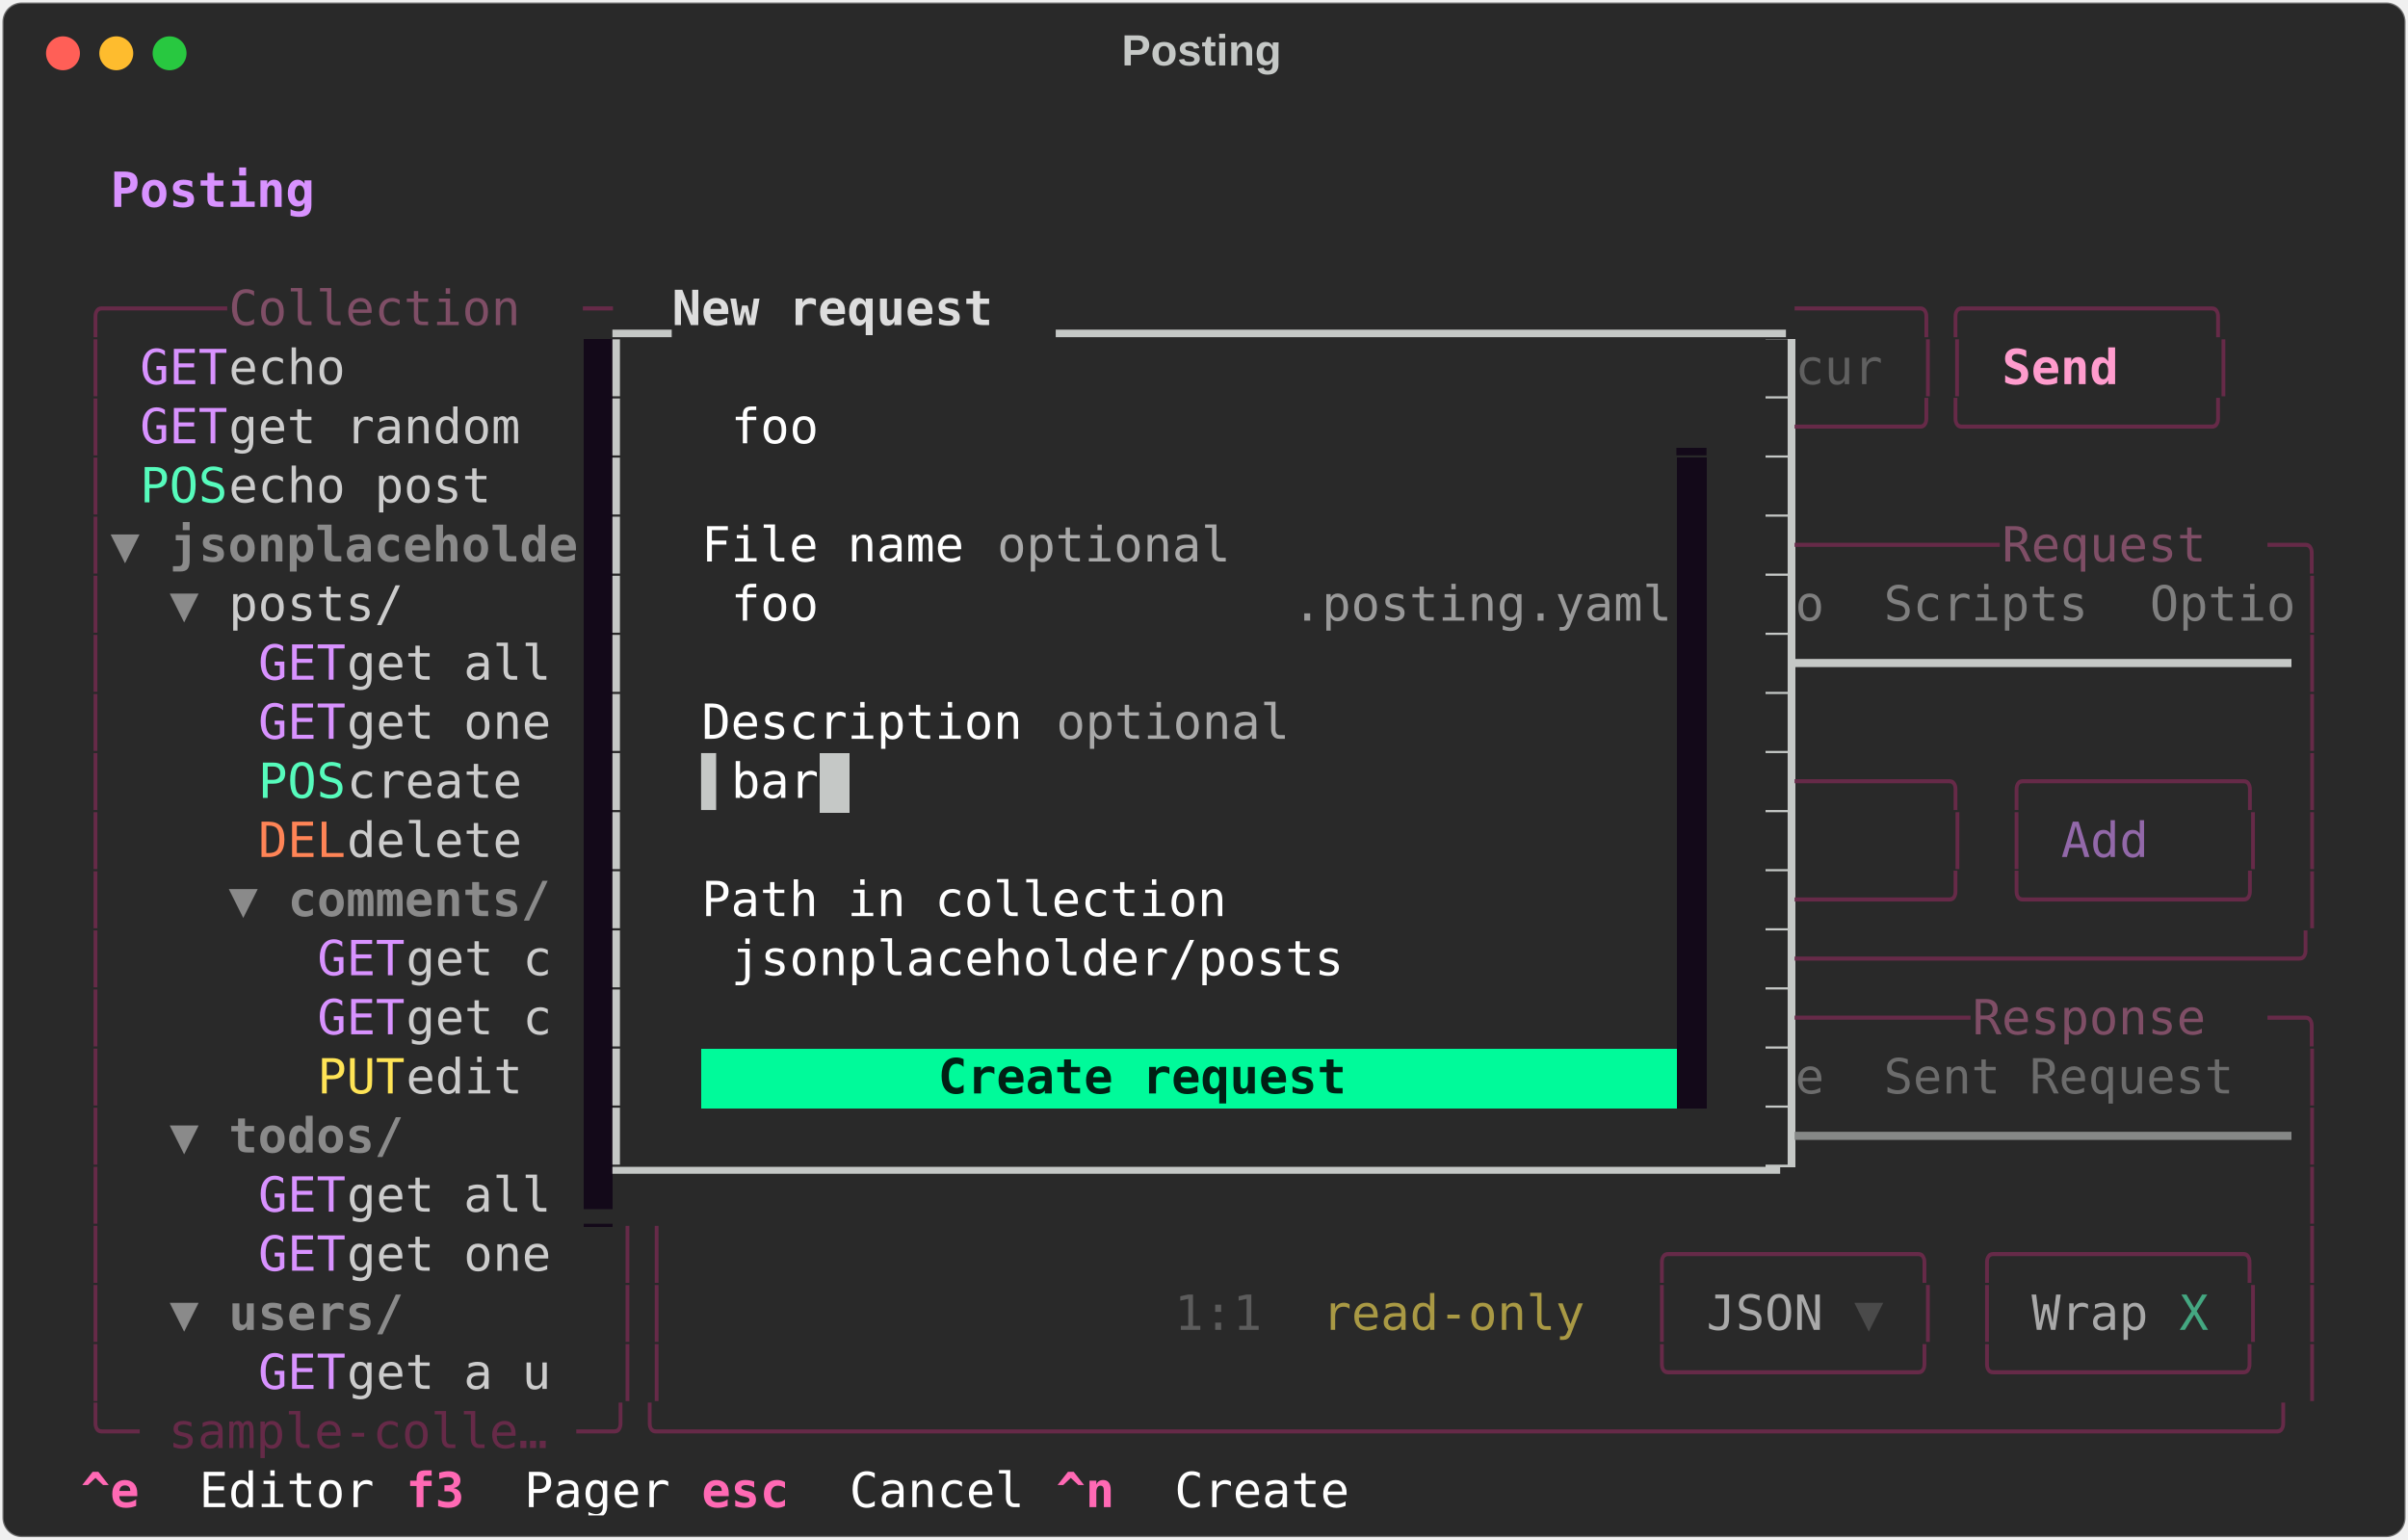
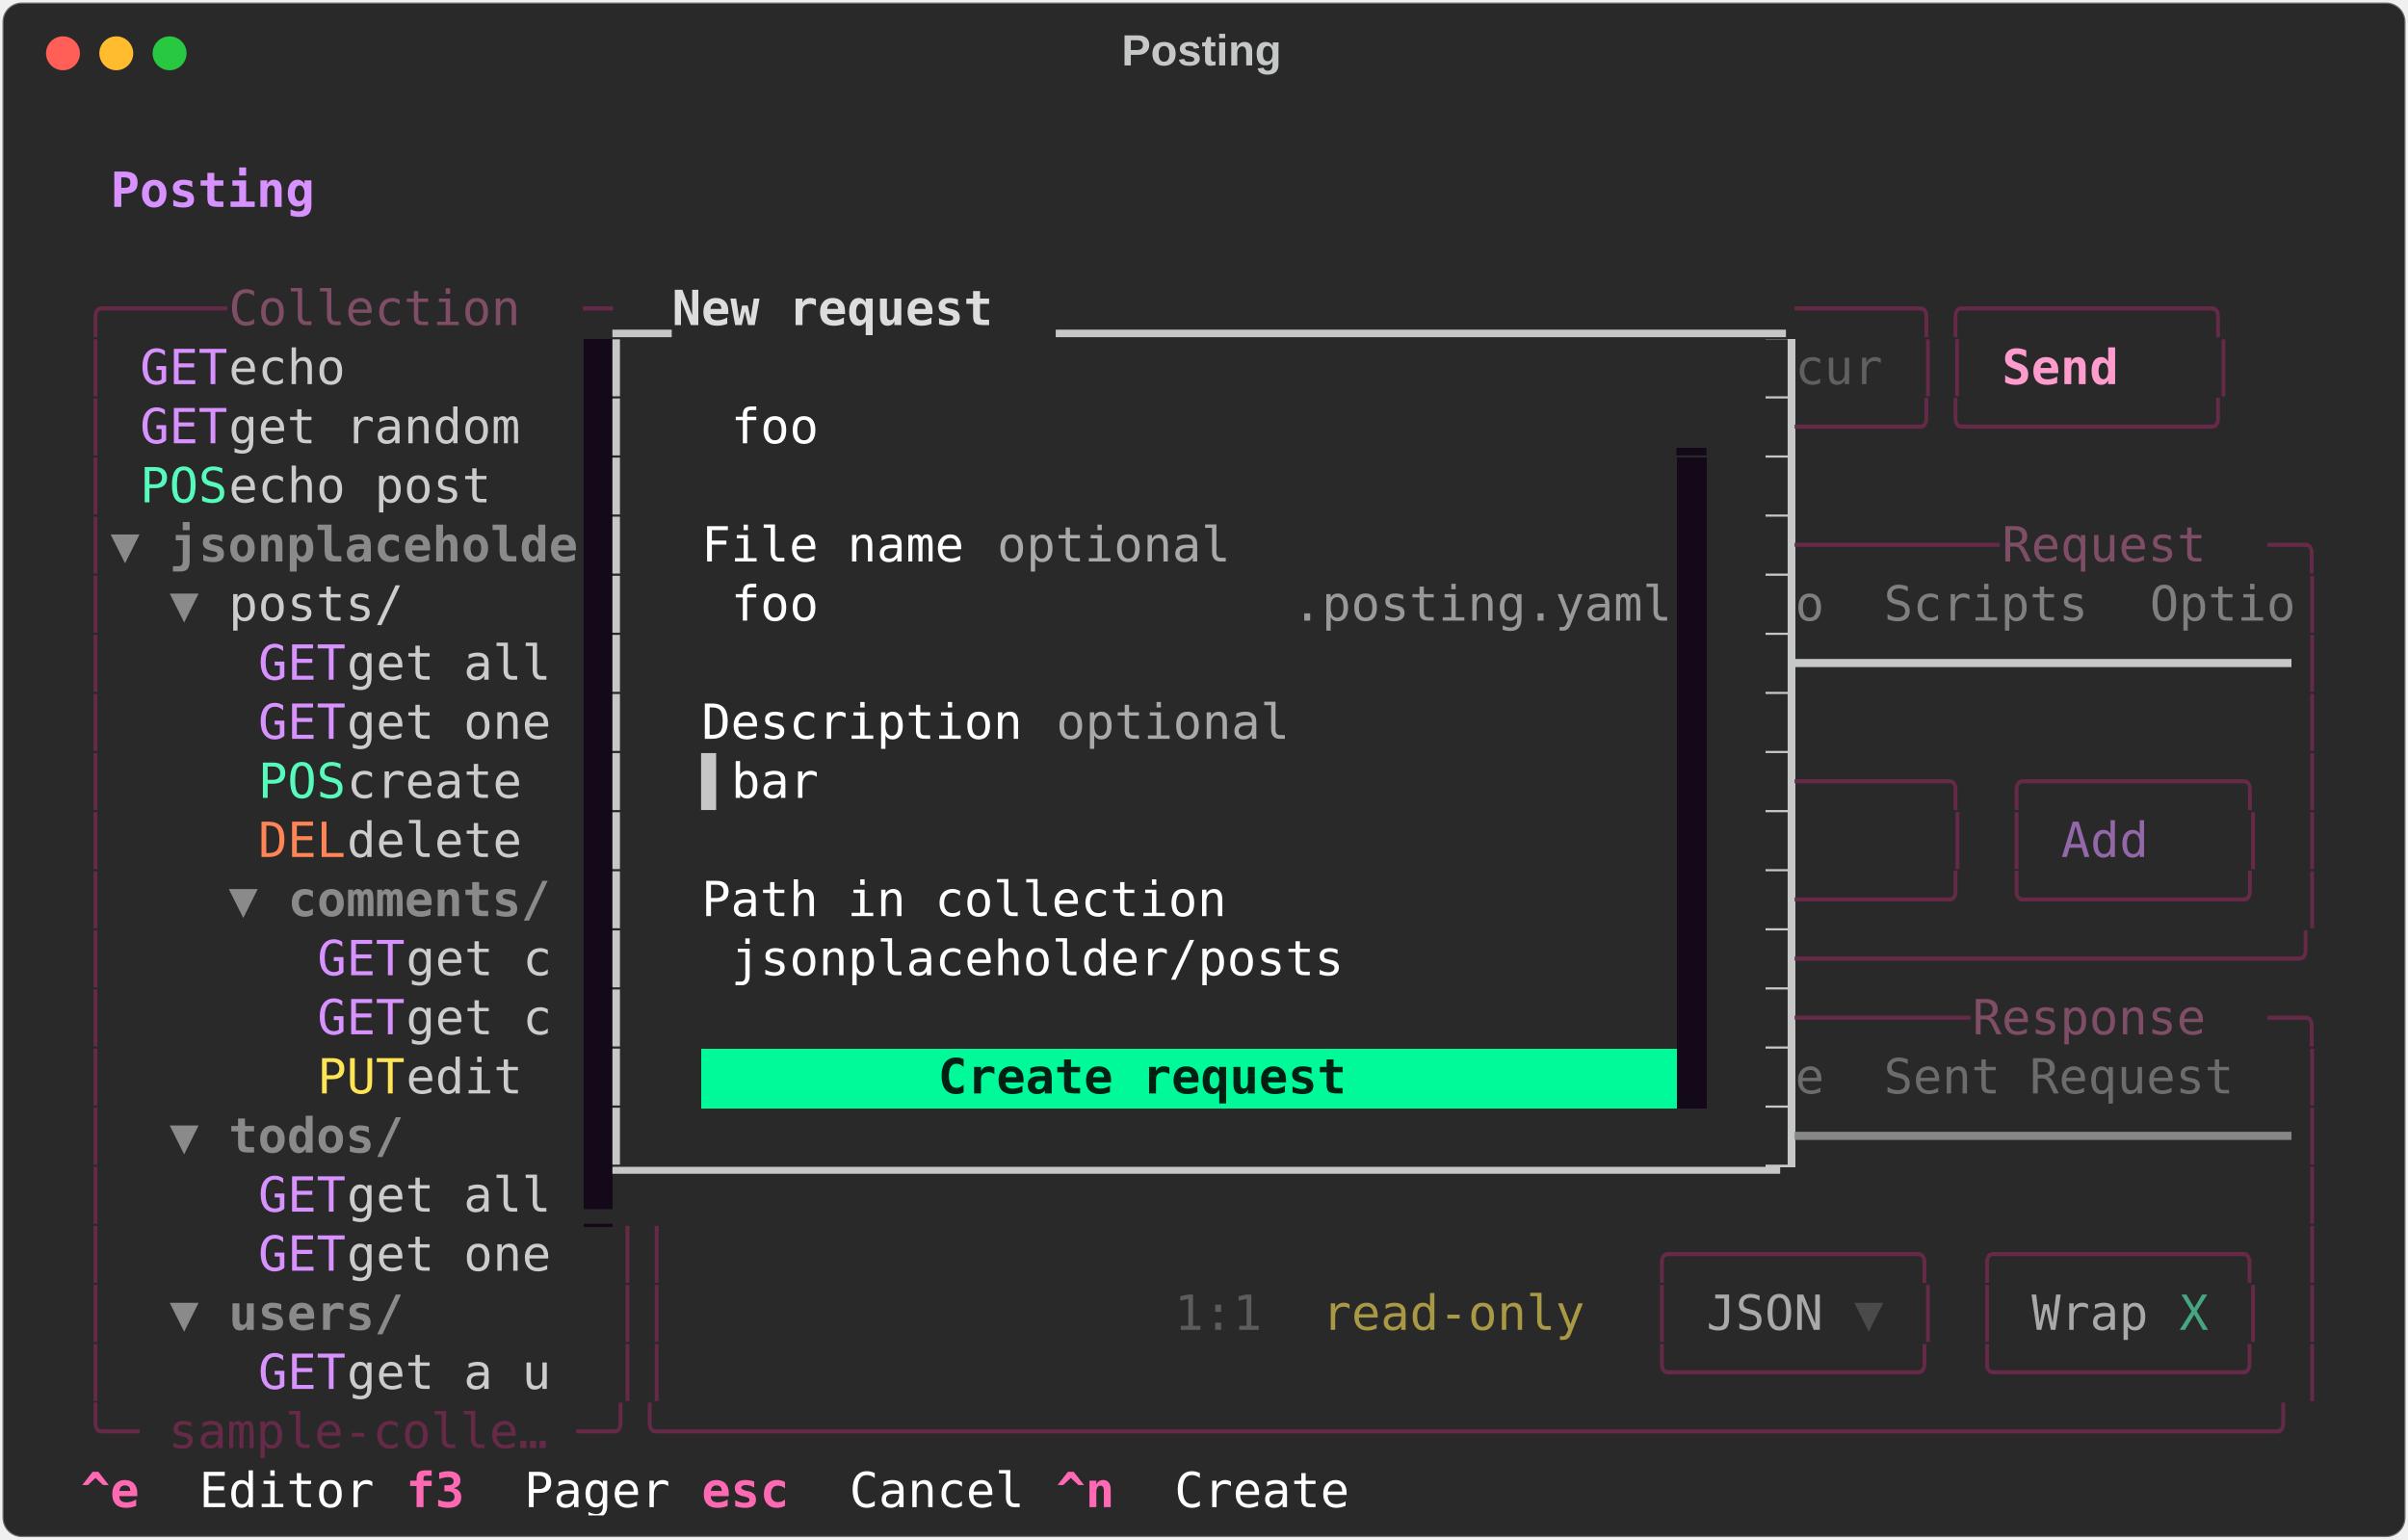
<svg xmlns="http://www.w3.org/2000/svg" class="rich-terminal" viewBox="0 0 994 635.6">
  <style>

    @font-face {
        font-family: "Fira Code";
        src: local("FiraCode-Regular"),
                url("https://cdnjs.cloudflare.com/ajax/libs/firacode/6.2.0/woff2/FiraCode-Regular.woff2") format("woff2"),
                url("https://cdnjs.cloudflare.com/ajax/libs/firacode/6.2.0/woff/FiraCode-Regular.woff") format("woff");
        font-style: normal;
        font-weight: 400;
    }
    @font-face {
        font-family: "Fira Code";
        src: local("FiraCode-Bold"),
                url("https://cdnjs.cloudflare.com/ajax/libs/firacode/6.2.0/woff2/FiraCode-Bold.woff2") format("woff2"),
                url("https://cdnjs.cloudflare.com/ajax/libs/firacode/6.2.0/woff/FiraCode-Bold.woff") format("woff");
        font-style: bold;
        font-weight: 700;
    }

    .terminal-matrix {
        font-family: Fira Code, monospace;
        font-size: 20px;
        line-height: 24.4px;
        font-variant-east-asian: full-width;
    }

    .terminal-title {
        font-size: 18px;
        font-weight: bold;
        font-family: arial;
    }

    .terminal-r1 { fill: #ffffff }
.terminal-r2 { fill: #c5c8c6 }
.terminal-r3 { fill: #d892ff;font-weight: bold }
.terminal-r4 { fill: #662a48 }
.terminal-r5 { fill: #7f4e66 }
.terminal-r6 { fill: #dddddd;font-weight: bold }
.terminal-r7 { fill: #cccccc }
.terminal-r8 { fill: #d892ff }
.terminal-r9 { fill: #292929 }
.terminal-r10 { fill: #606060 }
.terminal-r11 { fill: #ff9ccd;font-weight: bold }
.terminal-r12 { fill: #130919 }
.terminal-r13 { fill: #56fbbc }
.terminal-r14 { fill: #8a8a8a }
.terminal-r15 { fill: #8a8a8a;font-weight: bold }
.terminal-r16 { fill: #a9a9a9 }
.terminal-r17 { fill: #999999 }
.terminal-r18 { fill: #7f7f7f }
- .terminal-r19 { fill: #ff8456 }
- .terminal-r20 { fill: #9268a9 }
- .terminal-r21 { fill: #ffe456 }
- .terminal-r22 { fill: #002014;font-weight: bold }
- .terminal-r23 { fill: #6c6c6c }
- .terminal-r24 { fill: #868887 }
- .terminal-r25 { fill: #5c5c5c }
- .terminal-r26 { fill: #a99944 }
- .terminal-r27 { fill: #4a4a4a }
- .terminal-r28 { fill: #44a781 }
- .terminal-r29 { fill: #ff69b4;font-weight: bold }
+ .terminal-r19 { fill: #ffffff;text-decoration: underline; }
+ .terminal-r20 { fill: #ff8456 }
+ .terminal-r21 { fill: #9268a9 }
+ .terminal-r22 { fill: #ffe456 }
+ .terminal-r23 { fill: #002014;font-weight: bold }
+ .terminal-r24 { fill: #6c6c6c }
+ .terminal-r25 { fill: #868887 }
+ .terminal-r26 { fill: #5c5c5c }
+ .terminal-r27 { fill: #a99944 }
+ .terminal-r28 { fill: #4a4a4a }
+ .terminal-r29 { fill: #44a781 }
+ .terminal-r30 { fill: #ff69b4;font-weight: bold }
    </style>
  <defs>
    <clipPath id="terminal-clip-terminal">
      <rect x="0" y="0" width="975.0" height="584.6" />
    </clipPath>
    <clipPath id="terminal-line-0">
      <rect x="0" y="1.5" width="976" height="24.65" />
    </clipPath>
    <clipPath id="terminal-line-1">
      <rect x="0" y="25.9" width="976" height="24.65" />
    </clipPath>
    <clipPath id="terminal-line-2">
      <rect x="0" y="50.3" width="976" height="24.65" />
    </clipPath>
    <clipPath id="terminal-line-3">
      <rect x="0" y="74.7" width="976" height="24.65" />
    </clipPath>
    <clipPath id="terminal-line-4">
      <rect x="0" y="99.1" width="976" height="24.65" />
    </clipPath>
    <clipPath id="terminal-line-5">
      <rect x="0" y="123.5" width="976" height="24.65" />
    </clipPath>
    <clipPath id="terminal-line-6">
      <rect x="0" y="147.9" width="976" height="24.65" />
    </clipPath>
    <clipPath id="terminal-line-7">
      <rect x="0" y="172.3" width="976" height="24.65" />
    </clipPath>
    <clipPath id="terminal-line-8">
      <rect x="0" y="196.7" width="976" height="24.65" />
    </clipPath>
    <clipPath id="terminal-line-9">
      <rect x="0" y="221.1" width="976" height="24.65" />
    </clipPath>
    <clipPath id="terminal-line-10">
      <rect x="0" y="245.5" width="976" height="24.65" />
    </clipPath>
    <clipPath id="terminal-line-11">
      <rect x="0" y="269.9" width="976" height="24.65" />
    </clipPath>
    <clipPath id="terminal-line-12">
      <rect x="0" y="294.3" width="976" height="24.65" />
    </clipPath>
    <clipPath id="terminal-line-13">
      <rect x="0" y="318.7" width="976" height="24.65" />
    </clipPath>
    <clipPath id="terminal-line-14">
      <rect x="0" y="343.1" width="976" height="24.65" />
    </clipPath>
    <clipPath id="terminal-line-15">
      <rect x="0" y="367.5" width="976" height="24.65" />
    </clipPath>
    <clipPath id="terminal-line-16">
      <rect x="0" y="391.9" width="976" height="24.65" />
    </clipPath>
    <clipPath id="terminal-line-17">
      <rect x="0" y="416.3" width="976" height="24.65" />
    </clipPath>
    <clipPath id="terminal-line-18">
      <rect x="0" y="440.7" width="976" height="24.65" />
    </clipPath>
    <clipPath id="terminal-line-19">
      <rect x="0" y="465.1" width="976" height="24.65" />
    </clipPath>
    <clipPath id="terminal-line-20">
      <rect x="0" y="489.5" width="976" height="24.65" />
    </clipPath>
    <clipPath id="terminal-line-21">
      <rect x="0" y="513.9" width="976" height="24.65" />
    </clipPath>
    <clipPath id="terminal-line-22">
      <rect x="0" y="538.3" width="976" height="24.65" />
    </clipPath>
  </defs>
  <rect fill="#292929" stroke="rgba(255,255,255,0.35)" stroke-width="1" x="1" y="1" width="992" height="633.6" rx="8" />
  <text class="terminal-title" fill="#c5c8c6" text-anchor="middle" x="496" y="27">Posting</text>
  <g transform="translate(26,22)">
    <circle cx="0" cy="0" r="7" fill="#ff5f57" />
    <circle cx="22" cy="0" r="7" fill="#febc2e" />
    <circle cx="44" cy="0" r="7" fill="#28c840" />
  </g>
  <g transform="translate(9, 41)" clip-path="url(#terminal-clip-terminal)">
    <rect fill="#130919" x="231.8" y="99.1" width="12.2" height="24.65" shape-rendering="crispEdges" />
    <rect fill="#c5c8c6" x="719.8" y="99.1" width="12.2" height="24.65" shape-rendering="crispEdges" />
    <rect fill="#130919" x="231.8" y="123.5" width="12.2" height="24.65" shape-rendering="crispEdges" />
    <rect fill="#c5c8c6" x="719.8" y="123.5" width="12.2" height="24.65" shape-rendering="crispEdges" />
    <rect fill="#130919" x="231.8" y="147.9" width="12.2" height="24.65" shape-rendering="crispEdges" />
    <rect fill="#130919" x="683.2" y="147.9" width="12.2" height="24.65" shape-rendering="crispEdges" />
    <rect fill="#c5c8c6" x="719.8" y="147.9" width="12.2" height="24.65" shape-rendering="crispEdges" />
    <rect fill="#130919" x="231.8" y="172.3" width="12.2" height="24.65" shape-rendering="crispEdges" />
    <rect fill="#130919" x="683.2" y="172.3" width="12.2" height="24.65" shape-rendering="crispEdges" />
    <rect fill="#c5c8c6" x="719.8" y="172.3" width="12.2" height="24.65" shape-rendering="crispEdges" />
    <rect fill="#130919" x="231.8" y="196.7" width="12.2" height="24.65" shape-rendering="crispEdges" />
    <rect fill="#130919" x="683.2" y="196.7" width="12.2" height="24.65" shape-rendering="crispEdges" />
    <rect fill="#c5c8c6" x="719.8" y="196.7" width="12.2" height="24.65" shape-rendering="crispEdges" />
    <rect fill="#130919" x="231.8" y="221.1" width="12.2" height="24.65" shape-rendering="crispEdges" />
    <rect fill="#130919" x="683.2" y="221.1" width="12.2" height="24.65" shape-rendering="crispEdges" />
    <rect fill="#c5c8c6" x="719.8" y="221.1" width="12.2" height="24.65" shape-rendering="crispEdges" />
    <rect fill="#130919" x="231.8" y="245.5" width="12.2" height="24.65" shape-rendering="crispEdges" />
    <rect fill="#130919" x="683.2" y="245.5" width="12.2" height="24.65" shape-rendering="crispEdges" />
    <rect fill="#c5c8c6" x="719.8" y="245.5" width="12.2" height="24.65" shape-rendering="crispEdges" />
    <rect fill="#130919" x="231.8" y="269.9" width="12.2" height="24.65" shape-rendering="crispEdges" />
-     <rect fill="#c5c8c6" x="329.4" y="269.9" width="12.2" height="24.65" shape-rendering="crispEdges" />
    <rect fill="#130919" x="683.2" y="269.9" width="12.2" height="24.65" shape-rendering="crispEdges" />
    <rect fill="#c5c8c6" x="719.8" y="269.9" width="12.2" height="24.65" shape-rendering="crispEdges" />
    <rect fill="#130919" x="231.8" y="294.3" width="12.2" height="24.65" shape-rendering="crispEdges" />
    <rect fill="#130919" x="683.2" y="294.3" width="12.2" height="24.65" shape-rendering="crispEdges" />
    <rect fill="#c5c8c6" x="719.8" y="294.3" width="12.2" height="24.65" shape-rendering="crispEdges" />
    <rect fill="#130919" x="231.8" y="318.7" width="12.2" height="24.65" shape-rendering="crispEdges" />
    <rect fill="#130919" x="683.2" y="318.7" width="12.2" height="24.65" shape-rendering="crispEdges" />
    <rect fill="#c5c8c6" x="719.8" y="318.7" width="12.2" height="24.65" shape-rendering="crispEdges" />
    <rect fill="#130919" x="231.8" y="343.1" width="12.2" height="24.65" shape-rendering="crispEdges" />
    <rect fill="#130919" x="683.2" y="343.1" width="12.2" height="24.65" shape-rendering="crispEdges" />
    <rect fill="#c5c8c6" x="719.8" y="343.1" width="12.2" height="24.65" shape-rendering="crispEdges" />
    <rect fill="#130919" x="231.8" y="367.5" width="12.2" height="24.65" shape-rendering="crispEdges" />
    <rect fill="#130919" x="683.2" y="367.5" width="12.2" height="24.65" shape-rendering="crispEdges" />
    <rect fill="#c5c8c6" x="719.8" y="367.5" width="12.2" height="24.65" shape-rendering="crispEdges" />
    <rect fill="#130919" x="231.8" y="391.9" width="12.2" height="24.65" shape-rendering="crispEdges" />
    <rect fill="#00fa9a" x="280.6" y="391.9" width="97.6" height="24.65" shape-rendering="crispEdges" />
    <rect fill="#00fa9a" x="378.2" y="391.9" width="195.2" height="24.65" shape-rendering="crispEdges" />
    <rect fill="#00fa9a" x="573.4" y="391.9" width="109.8" height="24.65" shape-rendering="crispEdges" />
    <rect fill="#130919" x="683.2" y="391.9" width="12.2" height="24.65" shape-rendering="crispEdges" />
    <rect fill="#c5c8c6" x="719.8" y="391.9" width="12.2" height="24.65" shape-rendering="crispEdges" />
    <rect fill="#130919" x="231.8" y="416.3" width="12.2" height="24.65" shape-rendering="crispEdges" />
    <rect fill="#c5c8c6" x="719.8" y="416.3" width="12.2" height="24.65" shape-rendering="crispEdges" />
    <rect fill="#130919" x="231.8" y="440.7" width="12.2" height="24.65" shape-rendering="crispEdges" />
    <g class="terminal-matrix">
      <text class="terminal-r2" x="976" y="20" textLength="12.2" clip-path="url(#terminal-line-0)">
</text>
      <text class="terminal-r3" x="36.6" y="44.4" textLength="85.4" clip-path="url(#terminal-line-1)">Posting</text>
      <text class="terminal-r2" x="976" y="44.4" textLength="12.2" clip-path="url(#terminal-line-1)">
</text>
      <text class="terminal-r2" x="976" y="68.8" textLength="12.2" clip-path="url(#terminal-line-2)">
</text>
      <text class="terminal-r4" x="24.4" y="93.2" textLength="61" clip-path="url(#terminal-line-3)">╭────</text>
      <text class="terminal-r5" x="85.4" y="93.2" textLength="146.4" clip-path="url(#terminal-line-3)"> Collection </text>
      <text class="terminal-r4" x="231.8" y="93.2" textLength="12.2" clip-path="url(#terminal-line-3)">─</text>
      <text class="terminal-r2" x="244" y="93.2" textLength="24.4" clip-path="url(#terminal-line-3)">▁▁</text>
      <text class="terminal-r6" x="268.4" y="93.2" textLength="158.6" clip-path="url(#terminal-line-3)"> New request </text>
      <text class="terminal-r2" x="427" y="93.2" textLength="305" clip-path="url(#terminal-line-3)">▁▁▁▁▁▁▁▁▁▁▁▁▁▁▁▁▁▁▁▁▁▁▁▁▁</text>
      <text class="terminal-r4" x="732" y="93.2" textLength="183" clip-path="url(#terminal-line-3)">────╮╭────────╮</text>
      <text class="terminal-r2" x="976" y="93.2" textLength="12.2" clip-path="url(#terminal-line-3)">
</text>
      <text class="terminal-r4" x="24.4" y="117.6" textLength="12.2" clip-path="url(#terminal-line-4)">│</text>
      <text class="terminal-r8" x="48.8" y="117.6" textLength="36.6" clip-path="url(#terminal-line-4)">GET</text>
      <text class="terminal-r7" x="85.4" y="117.6" textLength="146.4" clip-path="url(#terminal-line-4)"> echo       </text>
      <text class="terminal-r2" x="244" y="117.6" textLength="12.2" clip-path="url(#terminal-line-4)">▎</text>
      <text class="terminal-r9" x="719.8" y="117.6" textLength="12.2" clip-path="url(#terminal-line-4)">▊</text>
      <text class="terminal-r10" x="732" y="117.6" textLength="36.6" clip-path="url(#terminal-line-4)">cur</text>
      <text class="terminal-r4" x="780.8" y="117.6" textLength="24.4" clip-path="url(#terminal-line-4)">││</text>
      <text class="terminal-r11" x="817.4" y="117.6" textLength="73.2" clip-path="url(#terminal-line-4)"> Send </text>
      <text class="terminal-r4" x="902.8" y="117.6" textLength="12.2" clip-path="url(#terminal-line-4)">│</text>
      <text class="terminal-r2" x="976" y="117.6" textLength="12.2" clip-path="url(#terminal-line-4)">
</text>
      <text class="terminal-r4" x="24.4" y="142" textLength="12.2" clip-path="url(#terminal-line-5)">│</text>
      <text class="terminal-r8" x="48.8" y="142" textLength="36.6" clip-path="url(#terminal-line-5)">GET</text>
      <text class="terminal-r7" x="85.4" y="142" textLength="146.4" clip-path="url(#terminal-line-5)"> get random </text>
      <text class="terminal-r2" x="244" y="142" textLength="12.2" clip-path="url(#terminal-line-5)">▎</text>
      <text class="terminal-r1" x="292.8" y="142" textLength="378.2" clip-path="url(#terminal-line-5)">foo                            </text>
      <text class="terminal-r12" x="683.2" y="142" textLength="12.2" clip-path="url(#terminal-line-5)">▁</text>
      <text class="terminal-r9" x="719.8" y="142" textLength="12.2" clip-path="url(#terminal-line-5)">▊</text>
      <text class="terminal-r4" x="732" y="142" textLength="183" clip-path="url(#terminal-line-5)">────╯╰────────╯</text>
      <text class="terminal-r2" x="976" y="142" textLength="12.2" clip-path="url(#terminal-line-5)">
</text>
      <text class="terminal-r4" x="24.4" y="166.4" textLength="12.2" clip-path="url(#terminal-line-6)">│</text>
      <text class="terminal-r13" x="48.8" y="166.4" textLength="36.6" clip-path="url(#terminal-line-6)">POS</text>
      <text class="terminal-r7" x="85.4" y="166.4" textLength="146.4" clip-path="url(#terminal-line-6)"> echo post  </text>
      <text class="terminal-r2" x="244" y="166.4" textLength="12.2" clip-path="url(#terminal-line-6)">▎</text>
      <text class="terminal-r9" x="719.8" y="166.4" textLength="12.2" clip-path="url(#terminal-line-6)">▊</text>
      <text class="terminal-r2" x="976" y="166.4" textLength="12.2" clip-path="url(#terminal-line-6)">
</text>
      <text class="terminal-r4" x="24.4" y="190.8" textLength="12.2" clip-path="url(#terminal-line-7)">│</text>
      <text class="terminal-r14" x="36.6" y="190.8" textLength="24.4" clip-path="url(#terminal-line-7)">▼ </text>
      <text class="terminal-r15" x="61" y="190.8" textLength="170.8" clip-path="url(#terminal-line-7)">jsonplaceholde</text>
      <text class="terminal-r2" x="244" y="190.8" textLength="12.2" clip-path="url(#terminal-line-7)">▎</text>
      <text class="terminal-r1" x="280.6" y="190.8" textLength="122" clip-path="url(#terminal-line-7)">File name </text>
      <text class="terminal-r16" x="402.6" y="190.8" textLength="97.6" clip-path="url(#terminal-line-7)">optional</text>
      <text class="terminal-r9" x="719.8" y="190.8" textLength="12.2" clip-path="url(#terminal-line-7)">▊</text>
      <text class="terminal-r4" x="732" y="190.8" textLength="85.4" clip-path="url(#terminal-line-7)">───────</text>
      <text class="terminal-r5" x="817.4" y="190.8" textLength="109.8" clip-path="url(#terminal-line-7)"> Request </text>
      <text class="terminal-r4" x="927.2" y="190.8" textLength="24.4" clip-path="url(#terminal-line-7)">─╮</text>
      <text class="terminal-r2" x="976" y="190.8" textLength="12.2" clip-path="url(#terminal-line-7)">
</text>
      <text class="terminal-r4" x="24.4" y="215.2" textLength="12.2" clip-path="url(#terminal-line-8)">│</text>
      <text class="terminal-r14" x="61" y="215.2" textLength="24.4" clip-path="url(#terminal-line-8)">▼ </text>
      <text class="terminal-r7" x="85.4" y="215.2" textLength="146.4" clip-path="url(#terminal-line-8)">posts/      </text>
      <text class="terminal-r2" x="244" y="215.2" textLength="12.2" clip-path="url(#terminal-line-8)">▎</text>
      <text class="terminal-r1" x="292.8" y="215.2" textLength="219.6" clip-path="url(#terminal-line-8)">foo               </text>
      <text class="terminal-r17" x="524.6" y="215.2" textLength="158.6" clip-path="url(#terminal-line-8)">.posting.yaml</text>
      <text class="terminal-r9" x="719.8" y="215.2" textLength="12.2" clip-path="url(#terminal-line-8)">▊</text>
      <text class="terminal-r18" x="732" y="215.2" textLength="12.2" clip-path="url(#terminal-line-8)">o</text>
      <text class="terminal-r18" x="768.6" y="215.2" textLength="85.4" clip-path="url(#terminal-line-8)">Scripts</text>
      <text class="terminal-r18" x="878.4" y="215.2" textLength="61" clip-path="url(#terminal-line-8)">Optio</text>
      <text class="terminal-r4" x="939.4" y="215.2" textLength="12.2" clip-path="url(#terminal-line-8)">│</text>
      <text class="terminal-r2" x="976" y="215.2" textLength="12.2" clip-path="url(#terminal-line-8)">
</text>
      <text class="terminal-r4" x="24.4" y="239.6" textLength="12.2" clip-path="url(#terminal-line-9)">│</text>
      <text class="terminal-r8" x="97.6" y="239.6" textLength="36.6" clip-path="url(#terminal-line-9)">GET</text>
      <text class="terminal-r7" x="134.2" y="239.6" textLength="97.6" clip-path="url(#terminal-line-9)"> get all</text>
      <text class="terminal-r2" x="244" y="239.6" textLength="12.2" clip-path="url(#terminal-line-9)">▎</text>
      <text class="terminal-r9" x="719.8" y="239.6" textLength="12.2" clip-path="url(#terminal-line-9)">▊</text>
      <text class="terminal-r2" x="732" y="239.6" textLength="207.4" clip-path="url(#terminal-line-9)">━━━━━━━━━━━━━━━━━</text>
      <text class="terminal-r4" x="939.4" y="239.6" textLength="12.2" clip-path="url(#terminal-line-9)">│</text>
      <text class="terminal-r2" x="976" y="239.6" textLength="12.2" clip-path="url(#terminal-line-9)">
</text>
      <text class="terminal-r4" x="24.4" y="264" textLength="12.2" clip-path="url(#terminal-line-10)">│</text>
      <text class="terminal-r8" x="97.6" y="264" textLength="36.6" clip-path="url(#terminal-line-10)">GET</text>
      <text class="terminal-r7" x="134.2" y="264" textLength="97.6" clip-path="url(#terminal-line-10)"> get one</text>
      <text class="terminal-r2" x="244" y="264" textLength="12.2" clip-path="url(#terminal-line-10)">▎</text>
      <text class="terminal-r1" x="280.6" y="264" textLength="146.4" clip-path="url(#terminal-line-10)">Description </text>
      <text class="terminal-r16" x="427" y="264" textLength="97.6" clip-path="url(#terminal-line-10)">optional</text>
      <text class="terminal-r9" x="719.8" y="264" textLength="12.2" clip-path="url(#terminal-line-10)">▊</text>
      <text class="terminal-r4" x="939.4" y="264" textLength="12.2" clip-path="url(#terminal-line-10)">│</text>
      <text class="terminal-r2" x="976" y="264" textLength="12.2" clip-path="url(#terminal-line-10)">
</text>
      <text class="terminal-r4" x="24.4" y="288.4" textLength="12.2" clip-path="url(#terminal-line-11)">│</text>
      <text class="terminal-r13" x="97.6" y="288.4" textLength="36.6" clip-path="url(#terminal-line-11)">POS</text>
      <text class="terminal-r7" x="134.2" y="288.4" textLength="97.6" clip-path="url(#terminal-line-11)"> create </text>
      <text class="terminal-r2" x="244" y="288.4" textLength="12.2" clip-path="url(#terminal-line-11)">▎</text>
      <text class="terminal-r2" x="280.6" y="288.4" textLength="12.2" clip-path="url(#terminal-line-11)">▌</text>
      <text class="terminal-r1" x="292.8" y="288.4" textLength="36.6" clip-path="url(#terminal-line-11)">bar</text>
      <text class="terminal-r9" x="719.8" y="288.4" textLength="12.2" clip-path="url(#terminal-line-11)">▊</text>
      <text class="terminal-r4" x="732" y="288.4" textLength="73.2" clip-path="url(#terminal-line-11)">─────╮</text>
      <text class="terminal-r4" x="817.4" y="288.4" textLength="109.8" clip-path="url(#terminal-line-11)">╭───────╮</text>
      <text class="terminal-r4" x="939.4" y="288.4" textLength="12.2" clip-path="url(#terminal-line-11)">│</text>
      <text class="terminal-r2" x="976" y="288.4" textLength="12.2" clip-path="url(#terminal-line-11)">
</text>
      <text class="terminal-r4" x="24.4" y="312.8" textLength="12.2" clip-path="url(#terminal-line-12)">│</text>
-       <text class="terminal-r19" x="97.6" y="312.8" textLength="36.6" clip-path="url(#terminal-line-12)">DEL</text>
+       <text class="terminal-r20" x="97.6" y="312.8" textLength="36.6" clip-path="url(#terminal-line-12)">DEL</text>
      <text class="terminal-r7" x="134.2" y="312.8" textLength="97.6" clip-path="url(#terminal-line-12)"> delete </text>
      <text class="terminal-r2" x="244" y="312.8" textLength="12.2" clip-path="url(#terminal-line-12)">▎</text>
      <text class="terminal-r9" x="719.8" y="312.8" textLength="12.2" clip-path="url(#terminal-line-12)">▊</text>
      <text class="terminal-r4" x="793" y="312.8" textLength="12.2" clip-path="url(#terminal-line-12)">│</text>
      <text class="terminal-r4" x="817.4" y="312.8" textLength="12.2" clip-path="url(#terminal-line-12)">│</text>
-       <text class="terminal-r20" x="841.8" y="312.8" textLength="61" clip-path="url(#terminal-line-12)"> Add </text>
+       <text class="terminal-r21" x="841.8" y="312.8" textLength="61" clip-path="url(#terminal-line-12)"> Add </text>
      <text class="terminal-r4" x="915" y="312.8" textLength="12.2" clip-path="url(#terminal-line-12)">│</text>
      <text class="terminal-r4" x="939.4" y="312.8" textLength="12.2" clip-path="url(#terminal-line-12)">│</text>
      <text class="terminal-r2" x="976" y="312.8" textLength="12.2" clip-path="url(#terminal-line-12)">
</text>
      <text class="terminal-r4" x="24.4" y="337.2" textLength="12.2" clip-path="url(#terminal-line-13)">│</text>
      <text class="terminal-r14" x="85.4" y="337.2" textLength="24.4" clip-path="url(#terminal-line-13)">▼ </text>
      <text class="terminal-r15" x="109.8" y="337.2" textLength="109.8" clip-path="url(#terminal-line-13)">comments/</text>
      <text class="terminal-r2" x="244" y="337.2" textLength="12.2" clip-path="url(#terminal-line-13)">▎</text>
      <text class="terminal-r1" x="280.6" y="337.2" textLength="219.6" clip-path="url(#terminal-line-13)">Path in collection</text>
      <text class="terminal-r9" x="719.8" y="337.2" textLength="12.2" clip-path="url(#terminal-line-13)">▊</text>
      <text class="terminal-r4" x="732" y="337.2" textLength="73.2" clip-path="url(#terminal-line-13)">─────╯</text>
      <text class="terminal-r4" x="817.4" y="337.2" textLength="109.8" clip-path="url(#terminal-line-13)">╰───────╯</text>
      <text class="terminal-r4" x="939.4" y="337.2" textLength="12.2" clip-path="url(#terminal-line-13)">│</text>
      <text class="terminal-r2" x="976" y="337.2" textLength="12.2" clip-path="url(#terminal-line-13)">
</text>
      <text class="terminal-r4" x="24.4" y="361.6" textLength="12.2" clip-path="url(#terminal-line-14)">│</text>
      <text class="terminal-r8" x="122" y="361.6" textLength="36.6" clip-path="url(#terminal-line-14)">GET</text>
      <text class="terminal-r7" x="158.6" y="361.6" textLength="73.2" clip-path="url(#terminal-line-14)"> get c</text>
      <text class="terminal-r2" x="244" y="361.6" textLength="12.2" clip-path="url(#terminal-line-14)">▎</text>
      <text class="terminal-r1" x="292.8" y="361.6" textLength="378.2" clip-path="url(#terminal-line-14)">jsonplaceholder/posts          </text>
      <text class="terminal-r9" x="719.8" y="361.6" textLength="12.2" clip-path="url(#terminal-line-14)">▊</text>
      <text class="terminal-r4" x="732" y="361.6" textLength="219.6" clip-path="url(#terminal-line-14)">─────────────────╯</text>
      <text class="terminal-r2" x="976" y="361.6" textLength="12.2" clip-path="url(#terminal-line-14)">
</text>
      <text class="terminal-r4" x="24.4" y="386" textLength="12.2" clip-path="url(#terminal-line-15)">│</text>
      <text class="terminal-r8" x="122" y="386" textLength="36.6" clip-path="url(#terminal-line-15)">GET</text>
      <text class="terminal-r7" x="158.6" y="386" textLength="73.2" clip-path="url(#terminal-line-15)"> get c</text>
      <text class="terminal-r2" x="244" y="386" textLength="12.2" clip-path="url(#terminal-line-15)">▎</text>
      <text class="terminal-r9" x="719.8" y="386" textLength="12.2" clip-path="url(#terminal-line-15)">▊</text>
      <text class="terminal-r4" x="732" y="386" textLength="73.2" clip-path="url(#terminal-line-15)">──────</text>
      <text class="terminal-r5" x="805.2" y="386" textLength="122" clip-path="url(#terminal-line-15)"> Response </text>
      <text class="terminal-r4" x="927.2" y="386" textLength="24.4" clip-path="url(#terminal-line-15)">─╮</text>
      <text class="terminal-r2" x="976" y="386" textLength="12.2" clip-path="url(#terminal-line-15)">
</text>
      <text class="terminal-r4" x="24.4" y="410.4" textLength="12.2" clip-path="url(#terminal-line-16)">│</text>
-       <text class="terminal-r21" x="122" y="410.4" textLength="36.6" clip-path="url(#terminal-line-16)">PUT</text>
+       <text class="terminal-r22" x="122" y="410.4" textLength="36.6" clip-path="url(#terminal-line-16)">PUT</text>
      <text class="terminal-r7" x="158.6" y="410.4" textLength="73.2" clip-path="url(#terminal-line-16)"> edit </text>
      <text class="terminal-r2" x="244" y="410.4" textLength="12.2" clip-path="url(#terminal-line-16)">▎</text>
-       <text class="terminal-r22" x="378.2" y="410.4" textLength="195.2" clip-path="url(#terminal-line-16)"> Create request </text>
+       <text class="terminal-r23" x="378.2" y="410.4" textLength="195.2" clip-path="url(#terminal-line-16)"> Create request </text>
      <text class="terminal-r9" x="719.8" y="410.4" textLength="12.2" clip-path="url(#terminal-line-16)">▊</text>
-       <text class="terminal-r23" x="732" y="410.4" textLength="12.2" clip-path="url(#terminal-line-16)">e</text>
-       <text class="terminal-r23" x="768.6" y="410.4" textLength="146.4" clip-path="url(#terminal-line-16)">Sent Request</text>
+       <text class="terminal-r24" x="732" y="410.4" textLength="12.2" clip-path="url(#terminal-line-16)">e</text>
+       <text class="terminal-r24" x="768.6" y="410.4" textLength="146.4" clip-path="url(#terminal-line-16)">Sent Request</text>
      <text class="terminal-r4" x="939.4" y="410.4" textLength="12.2" clip-path="url(#terminal-line-16)">│</text>
      <text class="terminal-r2" x="976" y="410.4" textLength="12.2" clip-path="url(#terminal-line-16)">
</text>
      <text class="terminal-r4" x="24.4" y="434.8" textLength="12.2" clip-path="url(#terminal-line-17)">│</text>
      <text class="terminal-r14" x="61" y="434.8" textLength="24.4" clip-path="url(#terminal-line-17)">▼ </text>
      <text class="terminal-r15" x="85.4" y="434.8" textLength="73.2" clip-path="url(#terminal-line-17)">todos/</text>
      <text class="terminal-r2" x="244" y="434.8" textLength="12.2" clip-path="url(#terminal-line-17)">▎</text>
      <text class="terminal-r9" x="719.8" y="434.8" textLength="12.2" clip-path="url(#terminal-line-17)">▊</text>
-       <text class="terminal-r24" x="732" y="434.8" textLength="207.4" clip-path="url(#terminal-line-17)">━━━━━━━━━━━━━━━━━</text>
+       <text class="terminal-r25" x="732" y="434.8" textLength="207.4" clip-path="url(#terminal-line-17)">━━━━━━━━━━━━━━━━━</text>
      <text class="terminal-r4" x="939.4" y="434.8" textLength="12.2" clip-path="url(#terminal-line-17)">│</text>
      <text class="terminal-r2" x="976" y="434.8" textLength="12.2" clip-path="url(#terminal-line-17)">
</text>
      <text class="terminal-r4" x="24.4" y="459.2" textLength="12.2" clip-path="url(#terminal-line-18)">│</text>
      <text class="terminal-r8" x="97.6" y="459.2" textLength="36.6" clip-path="url(#terminal-line-18)">GET</text>
      <text class="terminal-r7" x="134.2" y="459.2" textLength="97.6" clip-path="url(#terminal-line-18)"> get all</text>
      <text class="terminal-r9" x="231.8" y="459.2" textLength="12.2" clip-path="url(#terminal-line-18)">▂</text>
      <text class="terminal-r2" x="244" y="459.2" textLength="488" clip-path="url(#terminal-line-18)">▔▔▔▔▔▔▔▔▔▔▔▔▔▔▔▔▔▔▔▔▔▔▔▔▔▔▔▔▔▔▔▔▔▔▔▔▔▔▔▔</text>
      <text class="terminal-r4" x="939.4" y="459.2" textLength="12.2" clip-path="url(#terminal-line-18)">│</text>
      <text class="terminal-r2" x="976" y="459.2" textLength="12.2" clip-path="url(#terminal-line-18)">
</text>
      <text class="terminal-r4" x="24.4" y="483.6" textLength="12.2" clip-path="url(#terminal-line-19)">│</text>
      <text class="terminal-r8" x="97.6" y="483.6" textLength="36.6" clip-path="url(#terminal-line-19)">GET</text>
      <text class="terminal-r7" x="134.2" y="483.6" textLength="109.8" clip-path="url(#terminal-line-19)"> get one </text>
      <text class="terminal-r4" x="244" y="483.6" textLength="24.4" clip-path="url(#terminal-line-19)">││</text>
      <text class="terminal-r4" x="671" y="483.6" textLength="122" clip-path="url(#terminal-line-19)">╭────────╮</text>
      <text class="terminal-r4" x="805.2" y="483.6" textLength="122" clip-path="url(#terminal-line-19)">╭────────╮</text>
      <text class="terminal-r4" x="939.4" y="483.6" textLength="12.2" clip-path="url(#terminal-line-19)">│</text>
      <text class="terminal-r2" x="976" y="483.6" textLength="12.2" clip-path="url(#terminal-line-19)">
</text>
      <text class="terminal-r4" x="24.4" y="508" textLength="12.2" clip-path="url(#terminal-line-20)">│</text>
      <text class="terminal-r14" x="61" y="508" textLength="24.4" clip-path="url(#terminal-line-20)">▼ </text>
      <text class="terminal-r15" x="85.4" y="508" textLength="73.2" clip-path="url(#terminal-line-20)">users/</text>
      <text class="terminal-r4" x="244" y="508" textLength="24.4" clip-path="url(#terminal-line-20)">││</text>
-       <text class="terminal-r25" x="475.8" y="508" textLength="36.6" clip-path="url(#terminal-line-20)">1:1</text>
-       <text class="terminal-r26" x="536.8" y="508" textLength="109.8" clip-path="url(#terminal-line-20)">read-only</text>
+       <text class="terminal-r26" x="475.8" y="508" textLength="36.6" clip-path="url(#terminal-line-20)">1:1</text>
+       <text class="terminal-r27" x="536.8" y="508" textLength="109.8" clip-path="url(#terminal-line-20)">read-only</text>
      <text class="terminal-r4" x="671" y="508" textLength="12.2" clip-path="url(#terminal-line-20)">│</text>
      <text class="terminal-r16" x="695.4" y="508" textLength="48.8" clip-path="url(#terminal-line-20)">JSON</text>
-       <text class="terminal-r27" x="756.4" y="508" textLength="12.2" clip-path="url(#terminal-line-20)">▼</text>
+       <text class="terminal-r28" x="756.4" y="508" textLength="12.2" clip-path="url(#terminal-line-20)">▼</text>
      <text class="terminal-r4" x="780.8" y="508" textLength="12.2" clip-path="url(#terminal-line-20)">│</text>
      <text class="terminal-r4" x="805.2" y="508" textLength="12.2" clip-path="url(#terminal-line-20)">│</text>
      <text class="terminal-r16" x="829.6" y="508" textLength="61" clip-path="url(#terminal-line-20)">Wrap </text>
-       <text class="terminal-r28" x="890.6" y="508" textLength="12.2" clip-path="url(#terminal-line-20)">X</text>
+       <text class="terminal-r29" x="890.6" y="508" textLength="12.2" clip-path="url(#terminal-line-20)">X</text>
      <text class="terminal-r4" x="915" y="508" textLength="12.2" clip-path="url(#terminal-line-20)">│</text>
      <text class="terminal-r4" x="939.4" y="508" textLength="12.2" clip-path="url(#terminal-line-20)">│</text>
      <text class="terminal-r2" x="976" y="508" textLength="12.2" clip-path="url(#terminal-line-20)">
</text>
      <text class="terminal-r4" x="24.4" y="532.4" textLength="12.2" clip-path="url(#terminal-line-21)">│</text>
      <text class="terminal-r8" x="97.6" y="532.4" textLength="36.6" clip-path="url(#terminal-line-21)">GET</text>
      <text class="terminal-r7" x="134.2" y="532.4" textLength="109.8" clip-path="url(#terminal-line-21)"> get a u </text>
      <text class="terminal-r4" x="244" y="532.4" textLength="24.4" clip-path="url(#terminal-line-21)">││</text>
      <text class="terminal-r4" x="671" y="532.4" textLength="122" clip-path="url(#terminal-line-21)">╰────────╯</text>
      <text class="terminal-r4" x="805.2" y="532.4" textLength="122" clip-path="url(#terminal-line-21)">╰────────╯</text>
      <text class="terminal-r4" x="939.4" y="532.4" textLength="12.2" clip-path="url(#terminal-line-21)">│</text>
      <text class="terminal-r2" x="976" y="532.4" textLength="12.2" clip-path="url(#terminal-line-21)">
</text>
      <text class="terminal-r4" x="24.4" y="556.8" textLength="927.2" clip-path="url(#terminal-line-22)">╰─ sample-colle… ─╯╰───────────────────────────────────────────────────────╯</text>
      <text class="terminal-r2" x="976" y="556.8" textLength="12.2" clip-path="url(#terminal-line-22)">
</text>
-       <text class="terminal-r29" x="24.4" y="581.2" textLength="48.8" clip-path="url(#terminal-line-23)"> ^e </text>
+       <text class="terminal-r30" x="24.4" y="581.2" textLength="48.8" clip-path="url(#terminal-line-23)"> ^e </text>
      <text class="terminal-r1" x="73.2" y="581.2" textLength="85.4" clip-path="url(#terminal-line-23)">Editor </text>
-       <text class="terminal-r29" x="158.6" y="581.2" textLength="48.8" clip-path="url(#terminal-line-23)"> f3 </text>
+       <text class="terminal-r30" x="158.6" y="581.2" textLength="48.8" clip-path="url(#terminal-line-23)"> f3 </text>
      <text class="terminal-r1" x="207.4" y="581.2" textLength="73.2" clip-path="url(#terminal-line-23)">Pager </text>
-       <text class="terminal-r29" x="280.6" y="581.2" textLength="61" clip-path="url(#terminal-line-23)"> esc </text>
+       <text class="terminal-r30" x="280.6" y="581.2" textLength="61" clip-path="url(#terminal-line-23)"> esc </text>
      <text class="terminal-r1" x="341.6" y="581.2" textLength="85.4" clip-path="url(#terminal-line-23)">Cancel </text>
-       <text class="terminal-r29" x="427" y="581.2" textLength="48.8" clip-path="url(#terminal-line-23)"> ^n </text>
+       <text class="terminal-r30" x="427" y="581.2" textLength="48.8" clip-path="url(#terminal-line-23)"> ^n </text>
      <text class="terminal-r1" x="475.8" y="581.2" textLength="85.4" clip-path="url(#terminal-line-23)">Create </text>
    </g>
  </g>
</svg>
